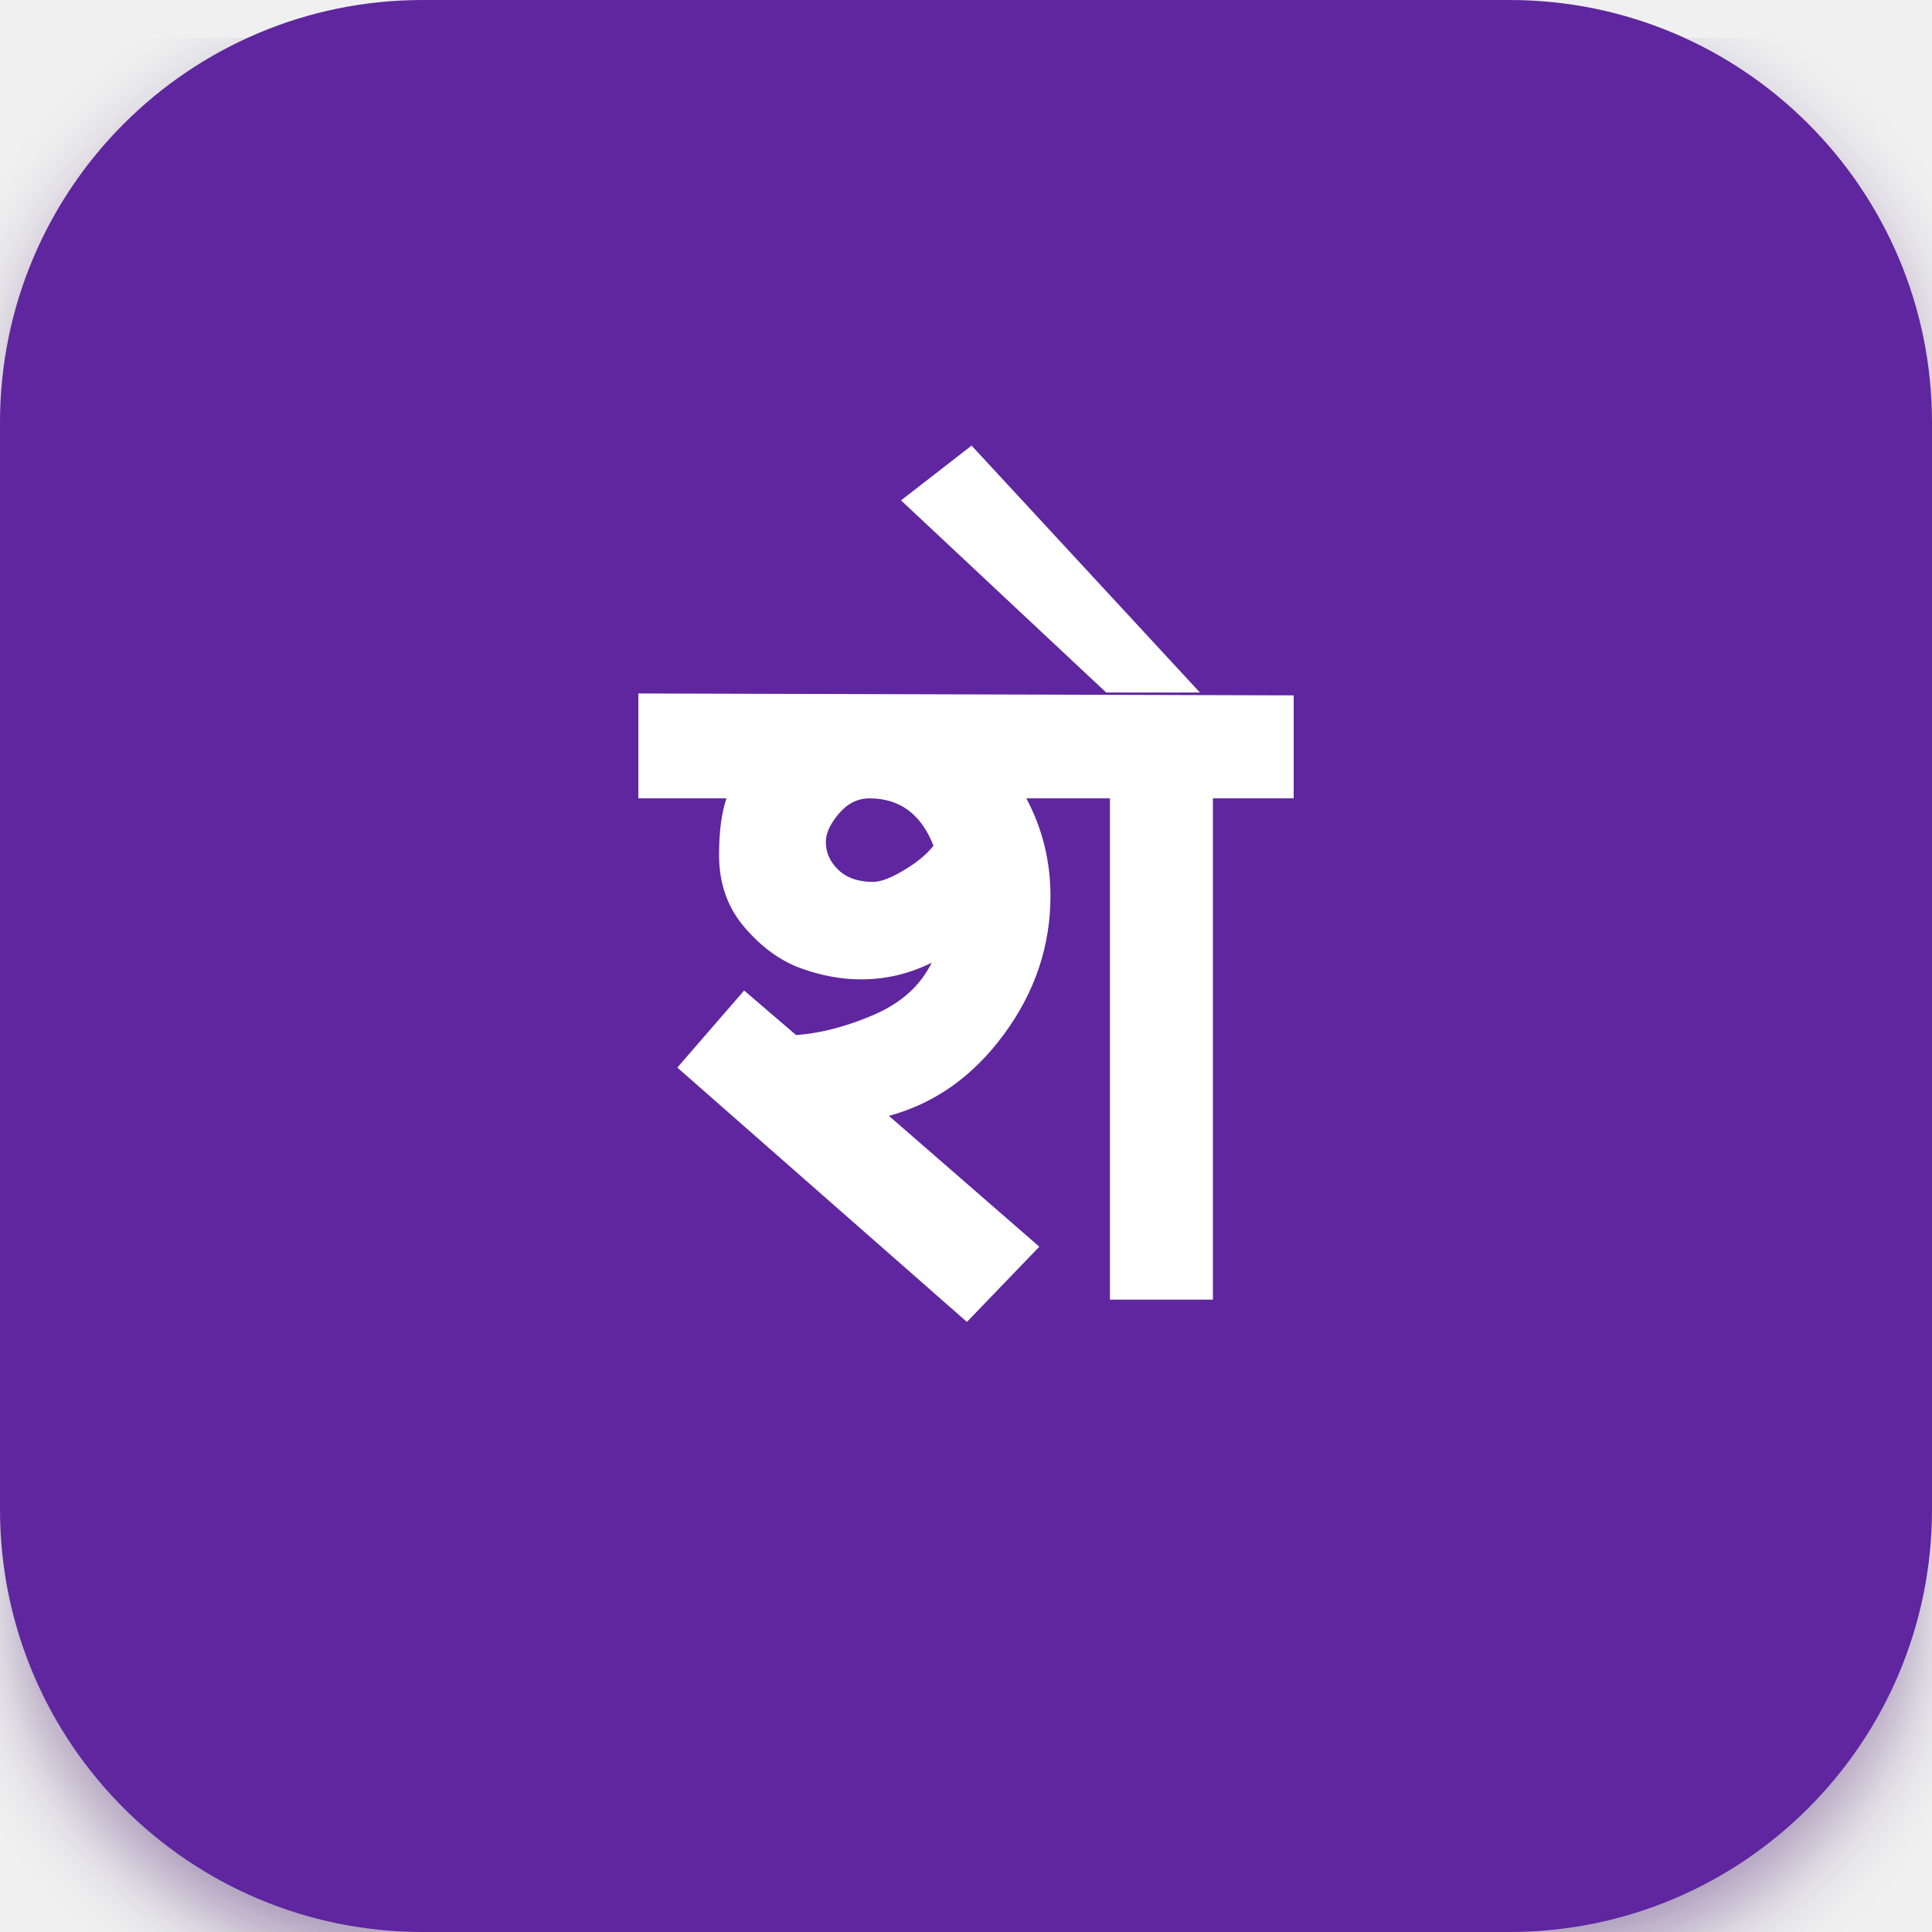
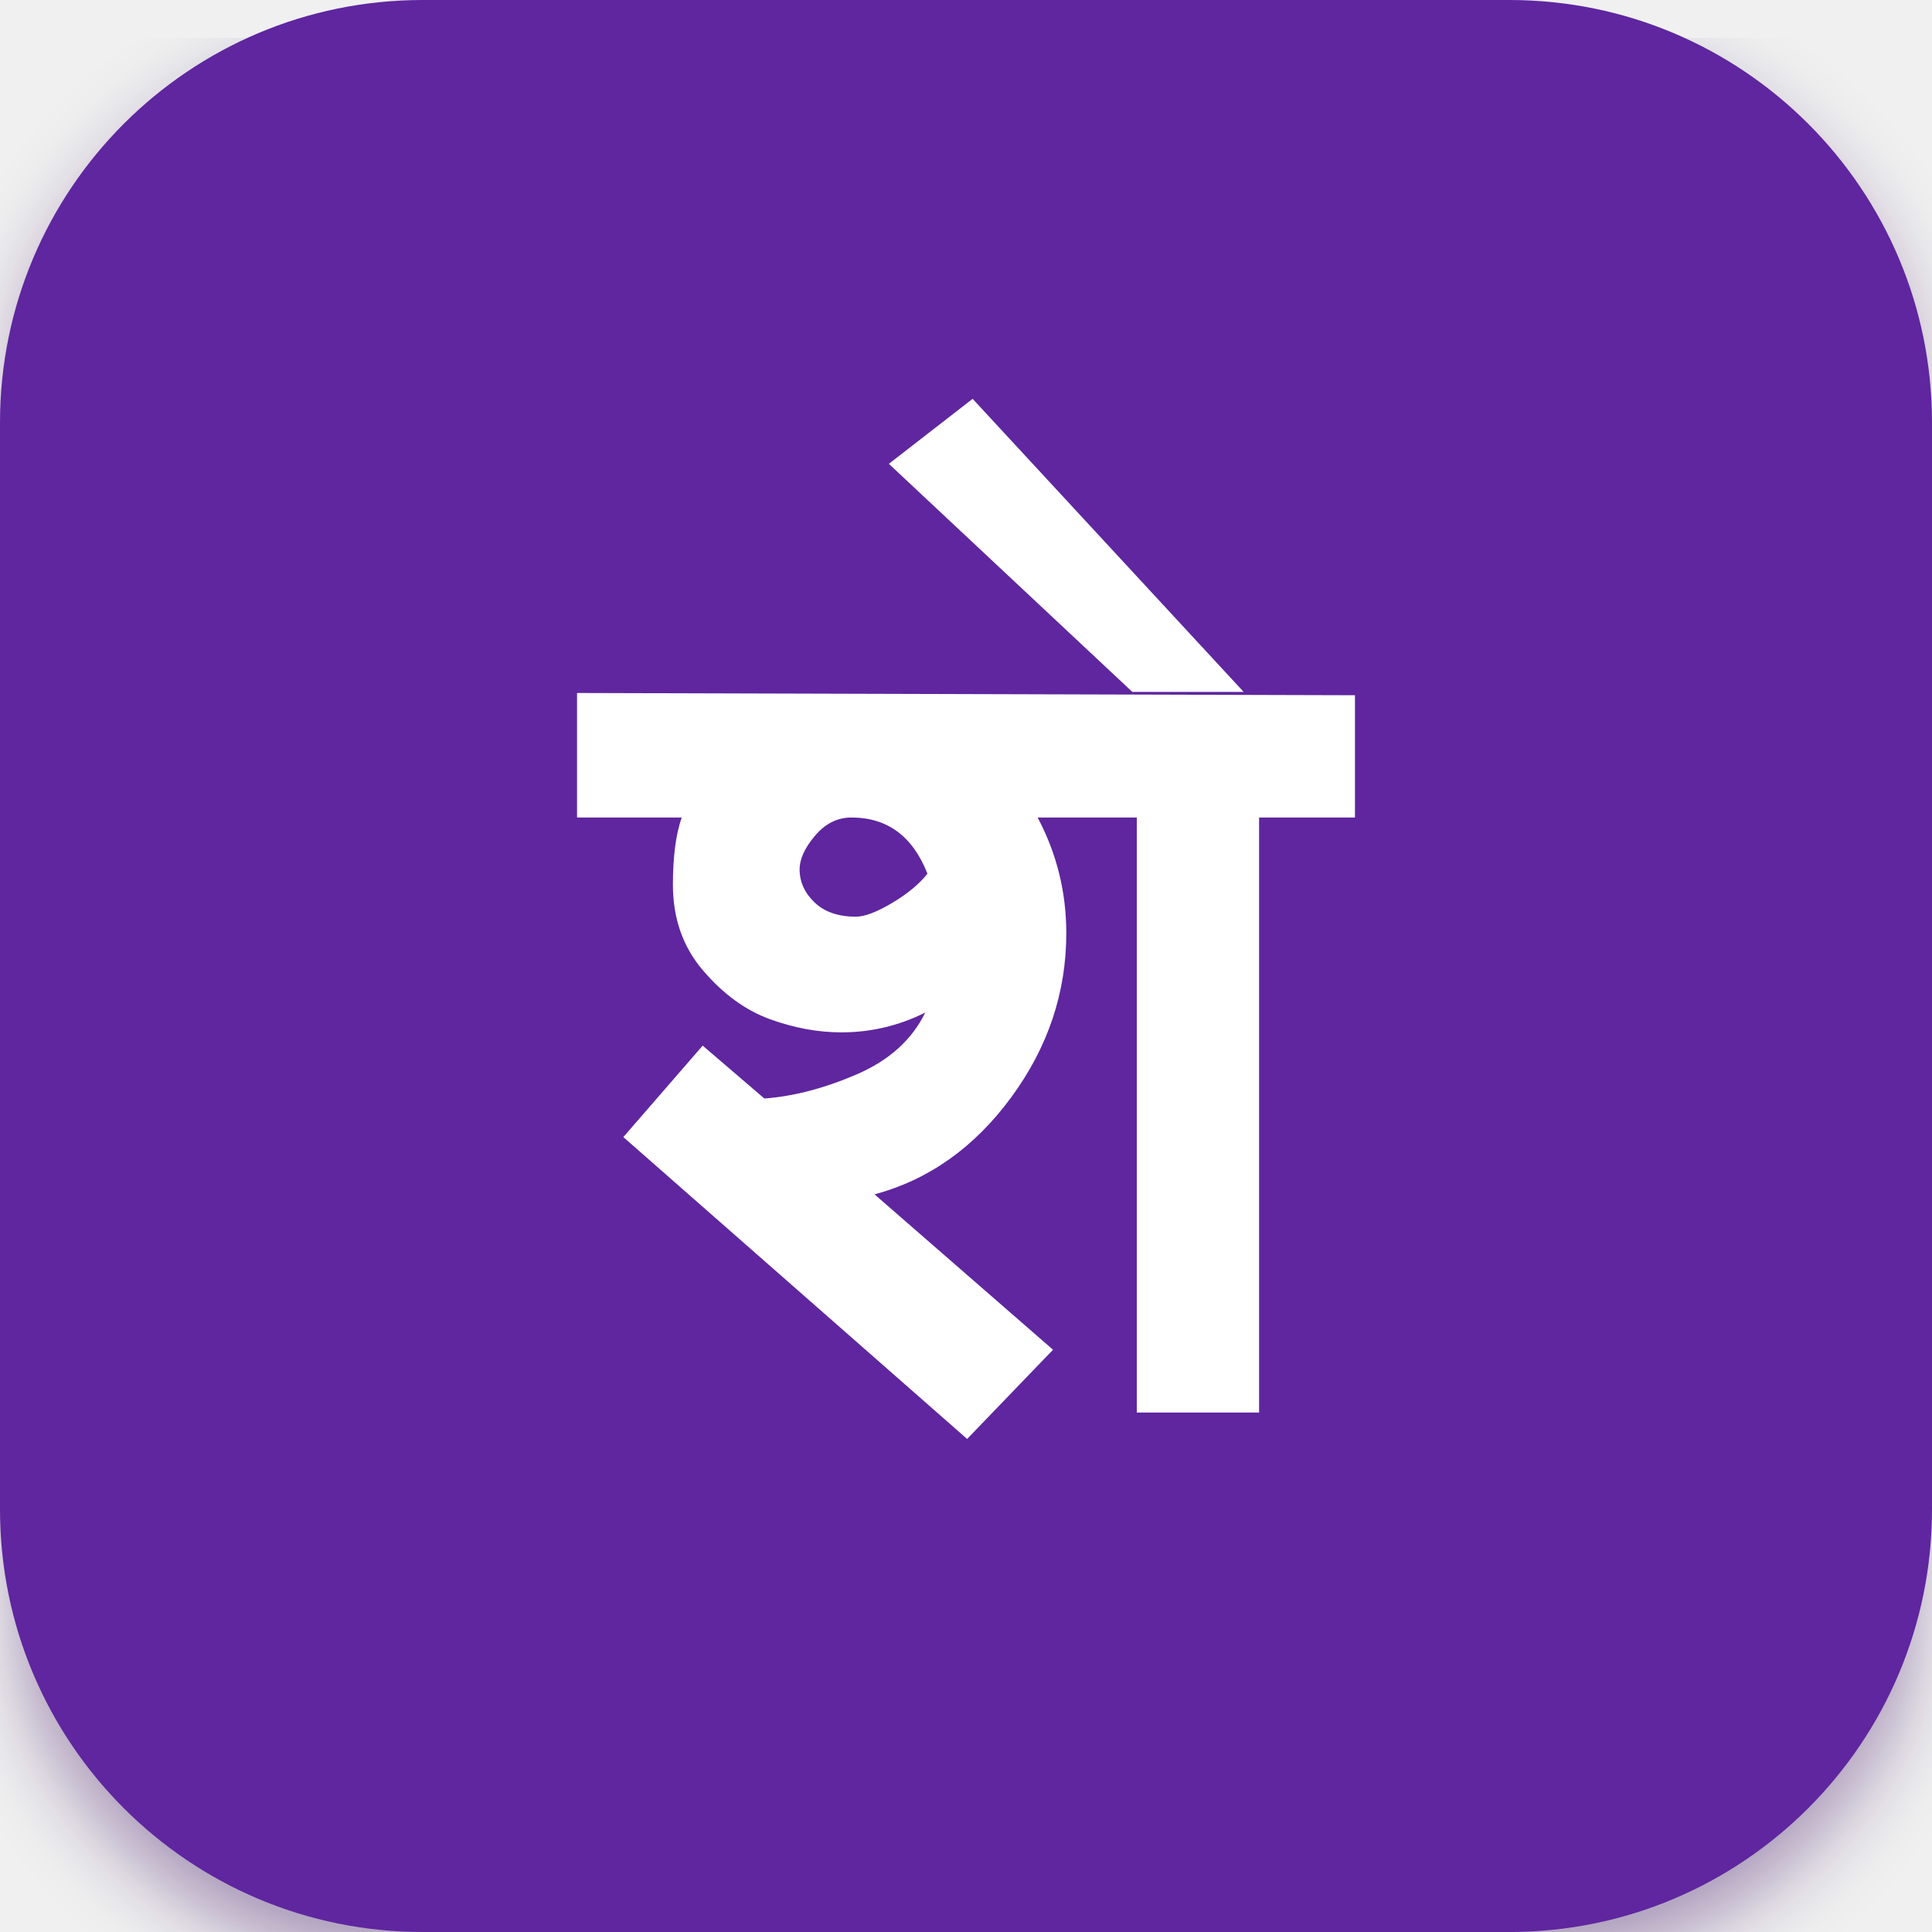
<svg xmlns="http://www.w3.org/2000/svg" viewBox="0 0 512 512">
  <defs>
    <filter id="shadow">
      <feDropShadow dx="0" dy="10" stdDeviation="10" flood-color="#2D0A5E" flood-opacity="0.38" />
    </filter>
  </defs>
  <rect x="0" y="0" width="512" height="512" rx="112" fill="#5F259F" filter="url(#shadow)" />
-   <text x="256" y="270" font-family="system-ui, -apple-system, sans-serif" font-size="246" font-weight="900" fill="white" text-anchor="middle" dominant-baseline="middle">
+   <text x="256" y="286" font-family="system-ui, -apple-system, sans-serif" font-size="292" font-weight="900" fill="white" text-anchor="middle" dominant-baseline="middle">
    शे
  </text>
</svg>
